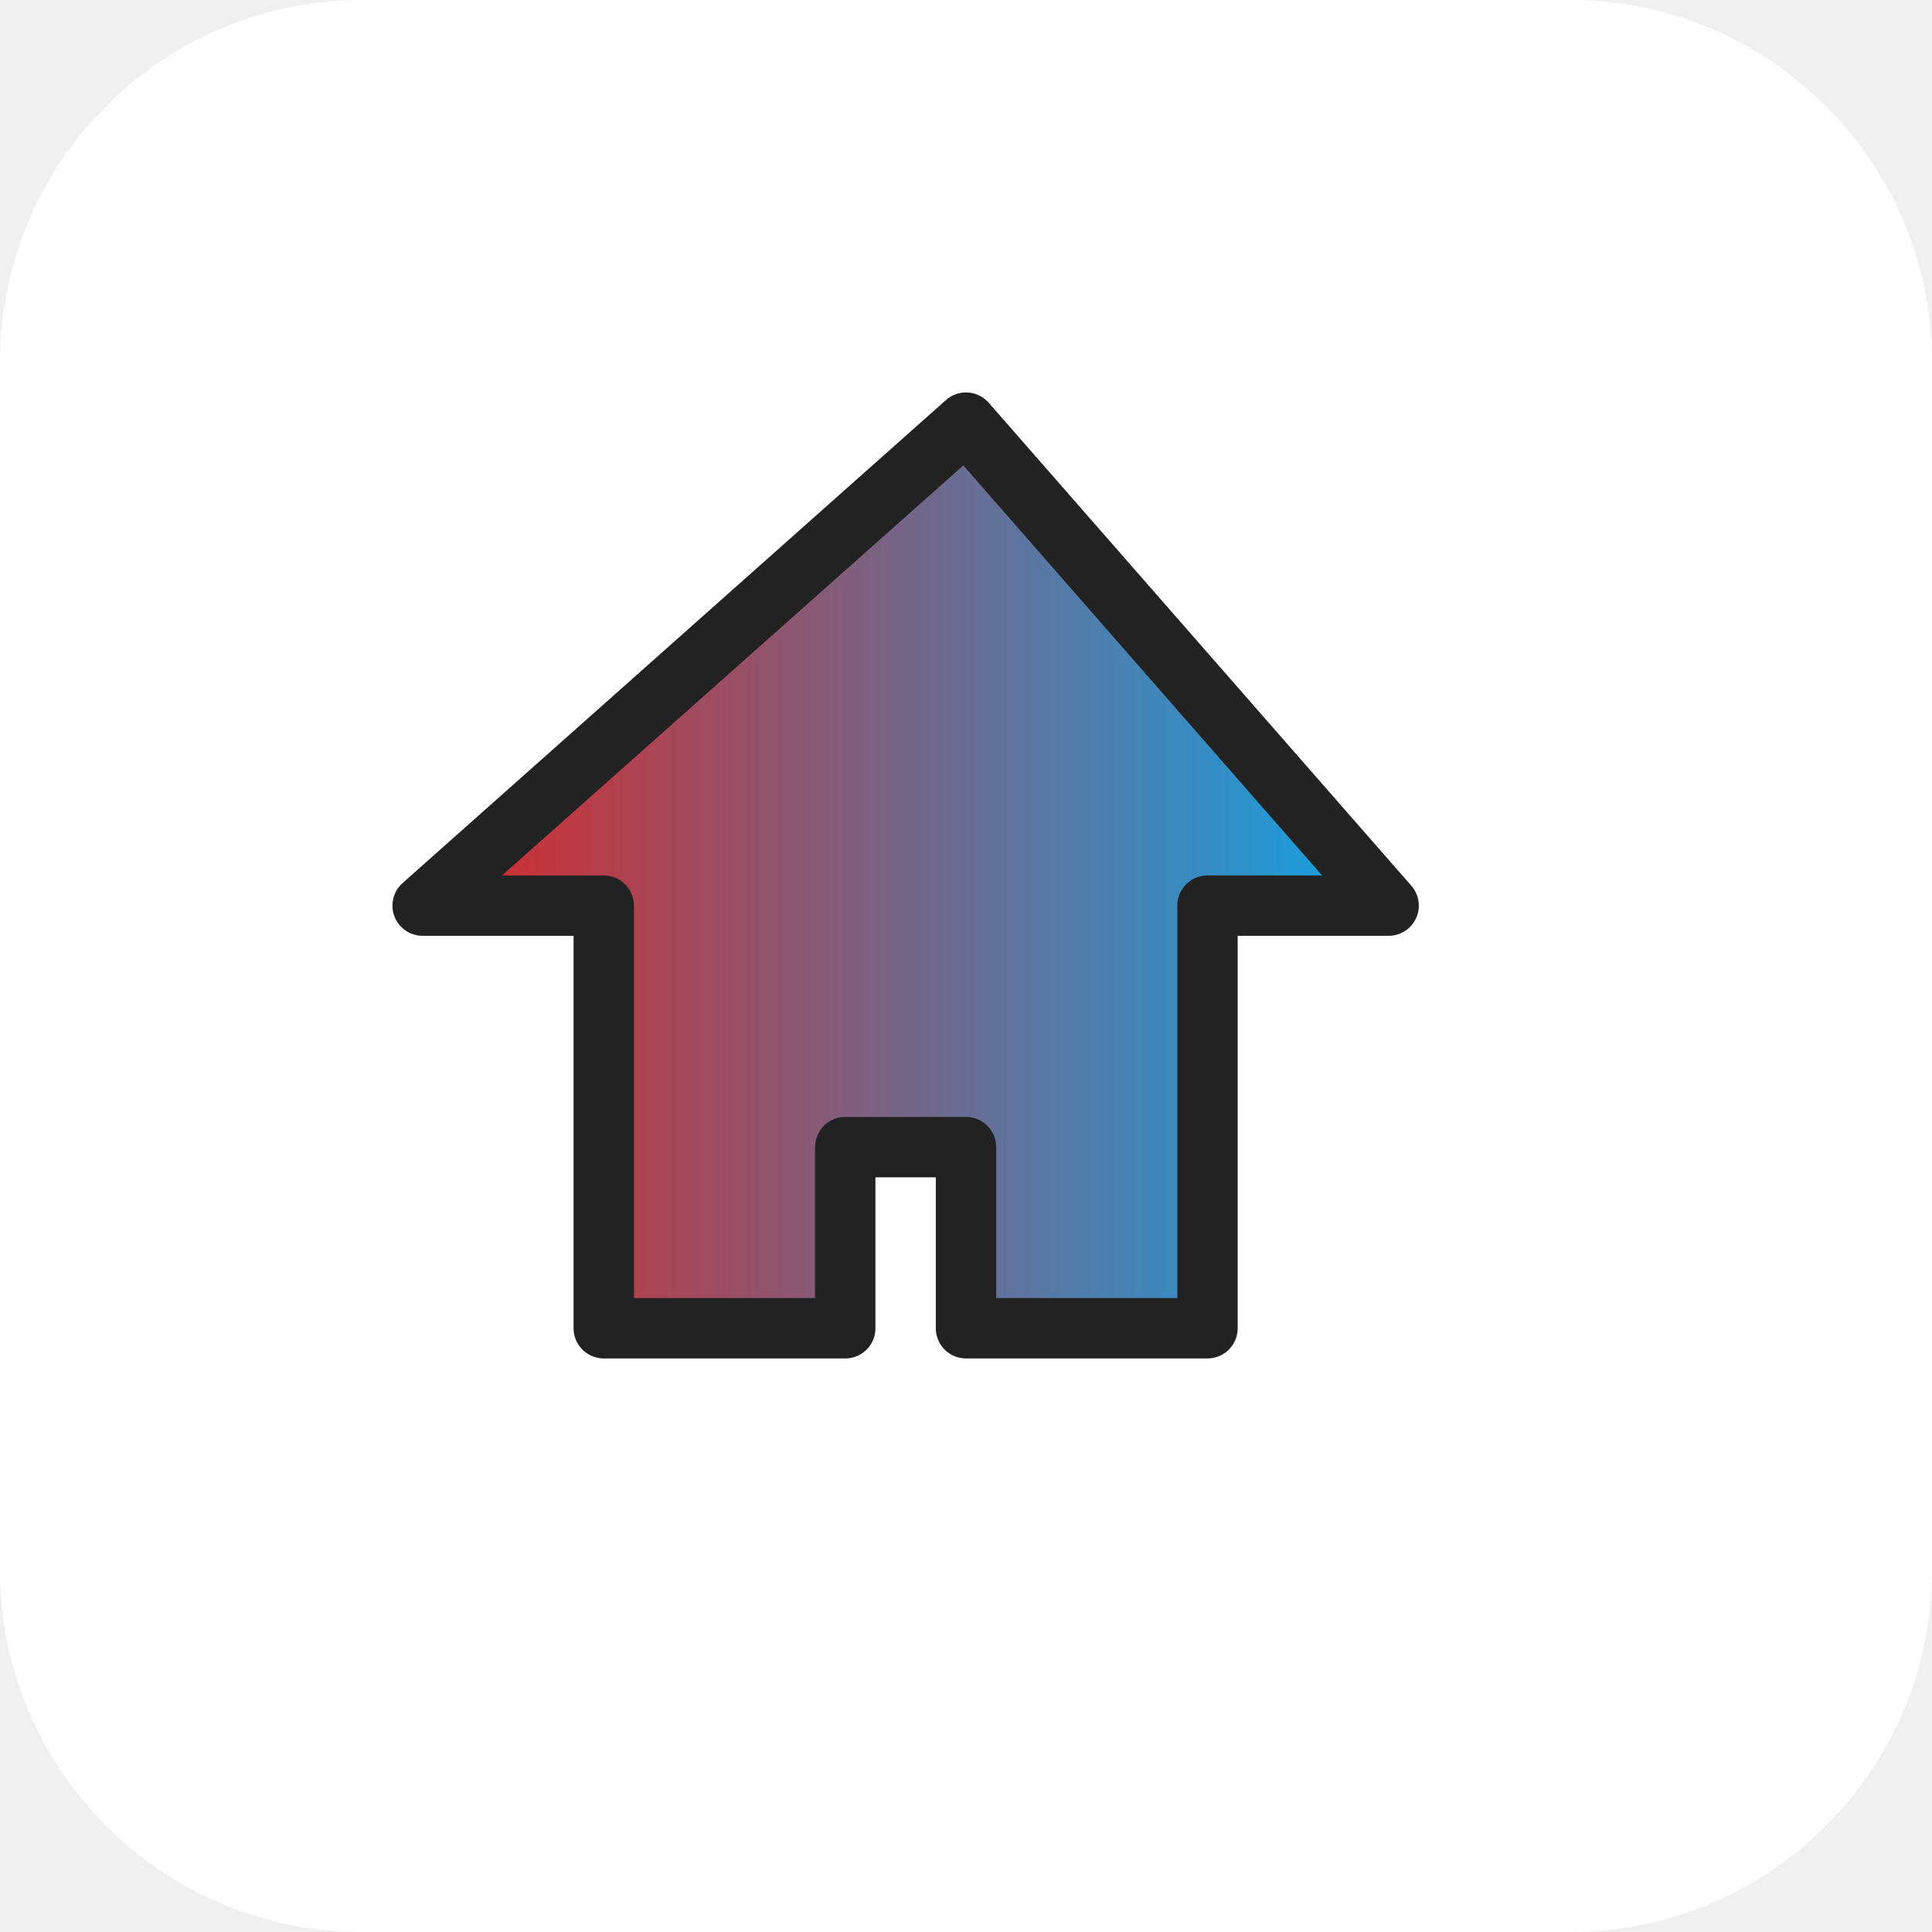
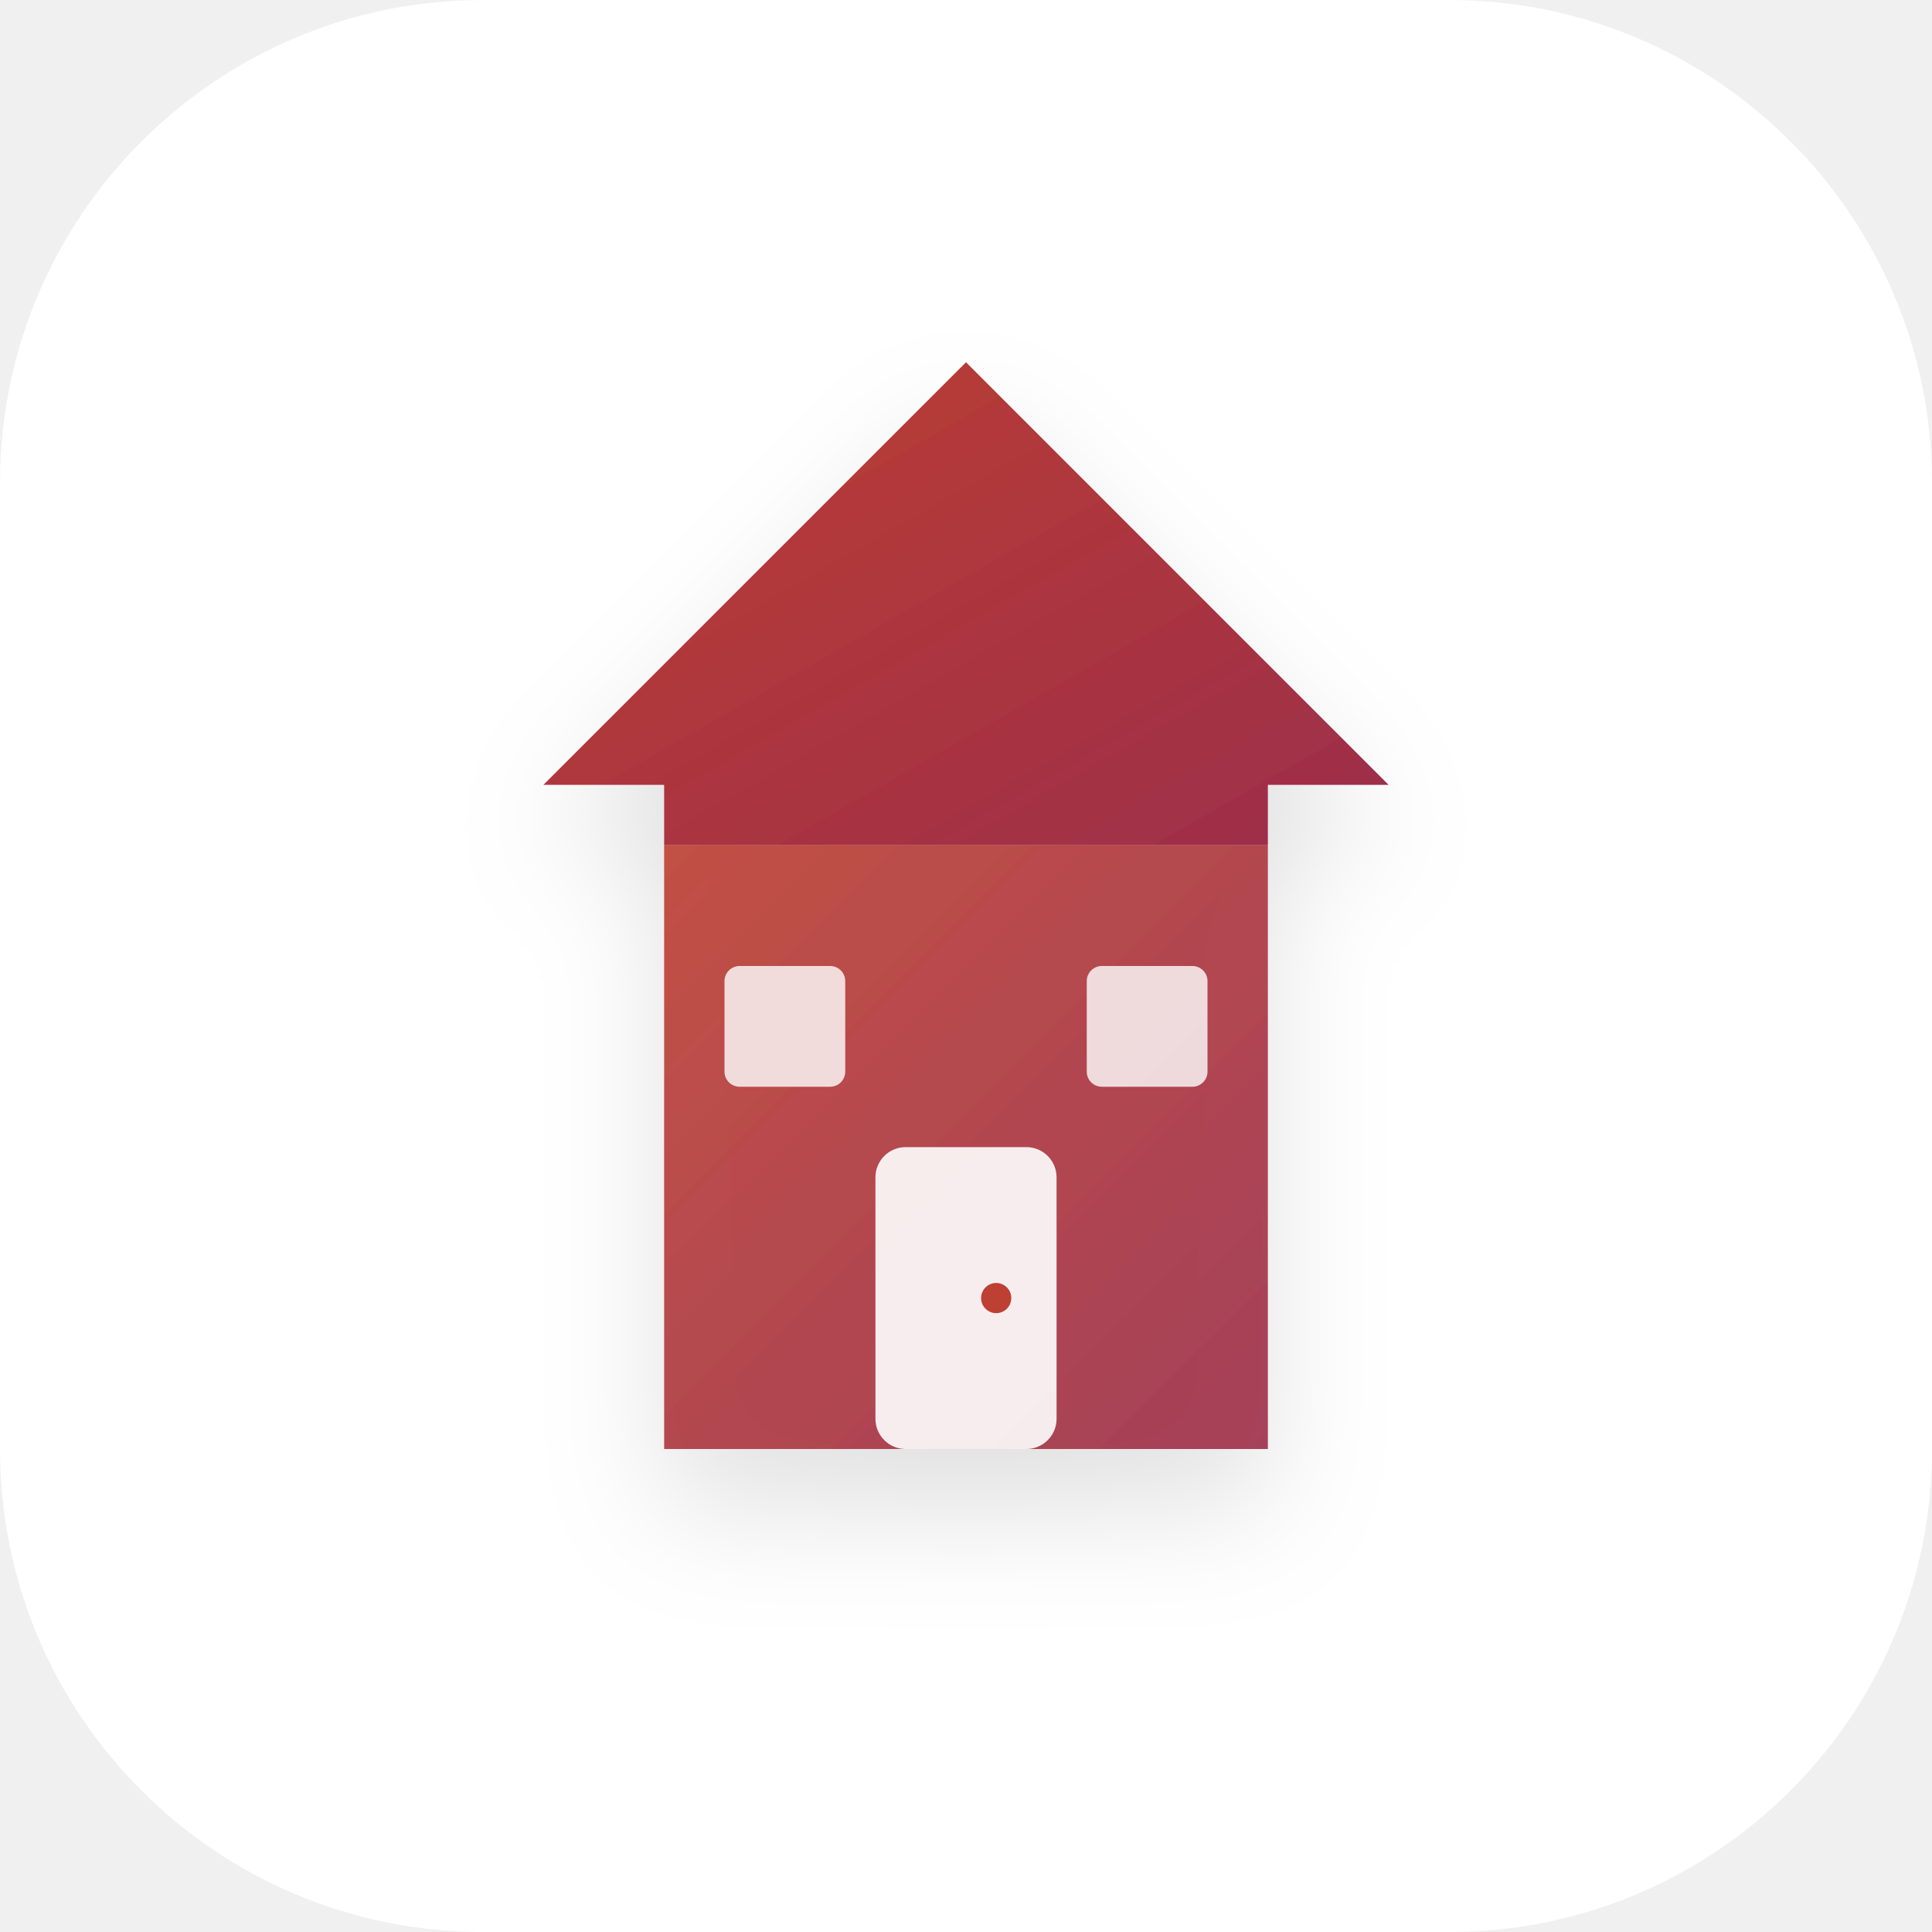
<svg xmlns="http://www.w3.org/2000/svg" viewBox="0 0 64 64">
  <defs>
-     <linearGradient id="house-gradient" x1="0" y1="0" x2="1" y2="0">
-       <stop offset="0%" stop-color="#dc2626" />
-       <stop offset="100%" stop-color="#0ea5e9" />
+     <linearGradient id="house-gradient" x1="0%" y1="0%" x2="100%" y2="100%">
+       <stop offset="0%" stop-color="#bd3f32" />
+       <stop offset="100%" stop-color="#9c2d4a" />
    </linearGradient>
+     <filter id="shadow" x="-50%" y="-50%" width="200%" height="200%">
+       <feDropShadow dx="0" dy="2" stdDeviation="2" flood-color="#00000020" />
+     </filter>
  </defs>
-   <g>
-     <rect width="64" height="64" rx="12" fill="white" />
-     <path d="M32 14L14 30h6v14h8V38h4v6h8V30h6z" fill="url(#house-gradient)" stroke="#222" stroke-width="2" stroke-linejoin="round" />
+   <rect width="64" height="64" rx="16" fill="white" />
+   <g filter="url(#shadow)">
+     <path d="M32 12L18 26h4v2h20v-2h4L32 12z" fill="url(#house-gradient)" />
+     <rect x="22" y="28" width="20" height="20" fill="url(#house-gradient)" opacity="0.9" />
+     <rect x="29" y="38" width="6" height="10" rx="1" fill="white" opacity="0.9" />
+     <rect x="24" y="32" width="4" height="4" rx="0.5" fill="white" opacity="0.8" />
+     <rect x="36" y="32" width="4" height="4" rx="0.5" fill="white" opacity="0.8" />
+     <circle cx="33" cy="43" r="0.5" fill="#bd3f32" />
  </g>
</svg>
